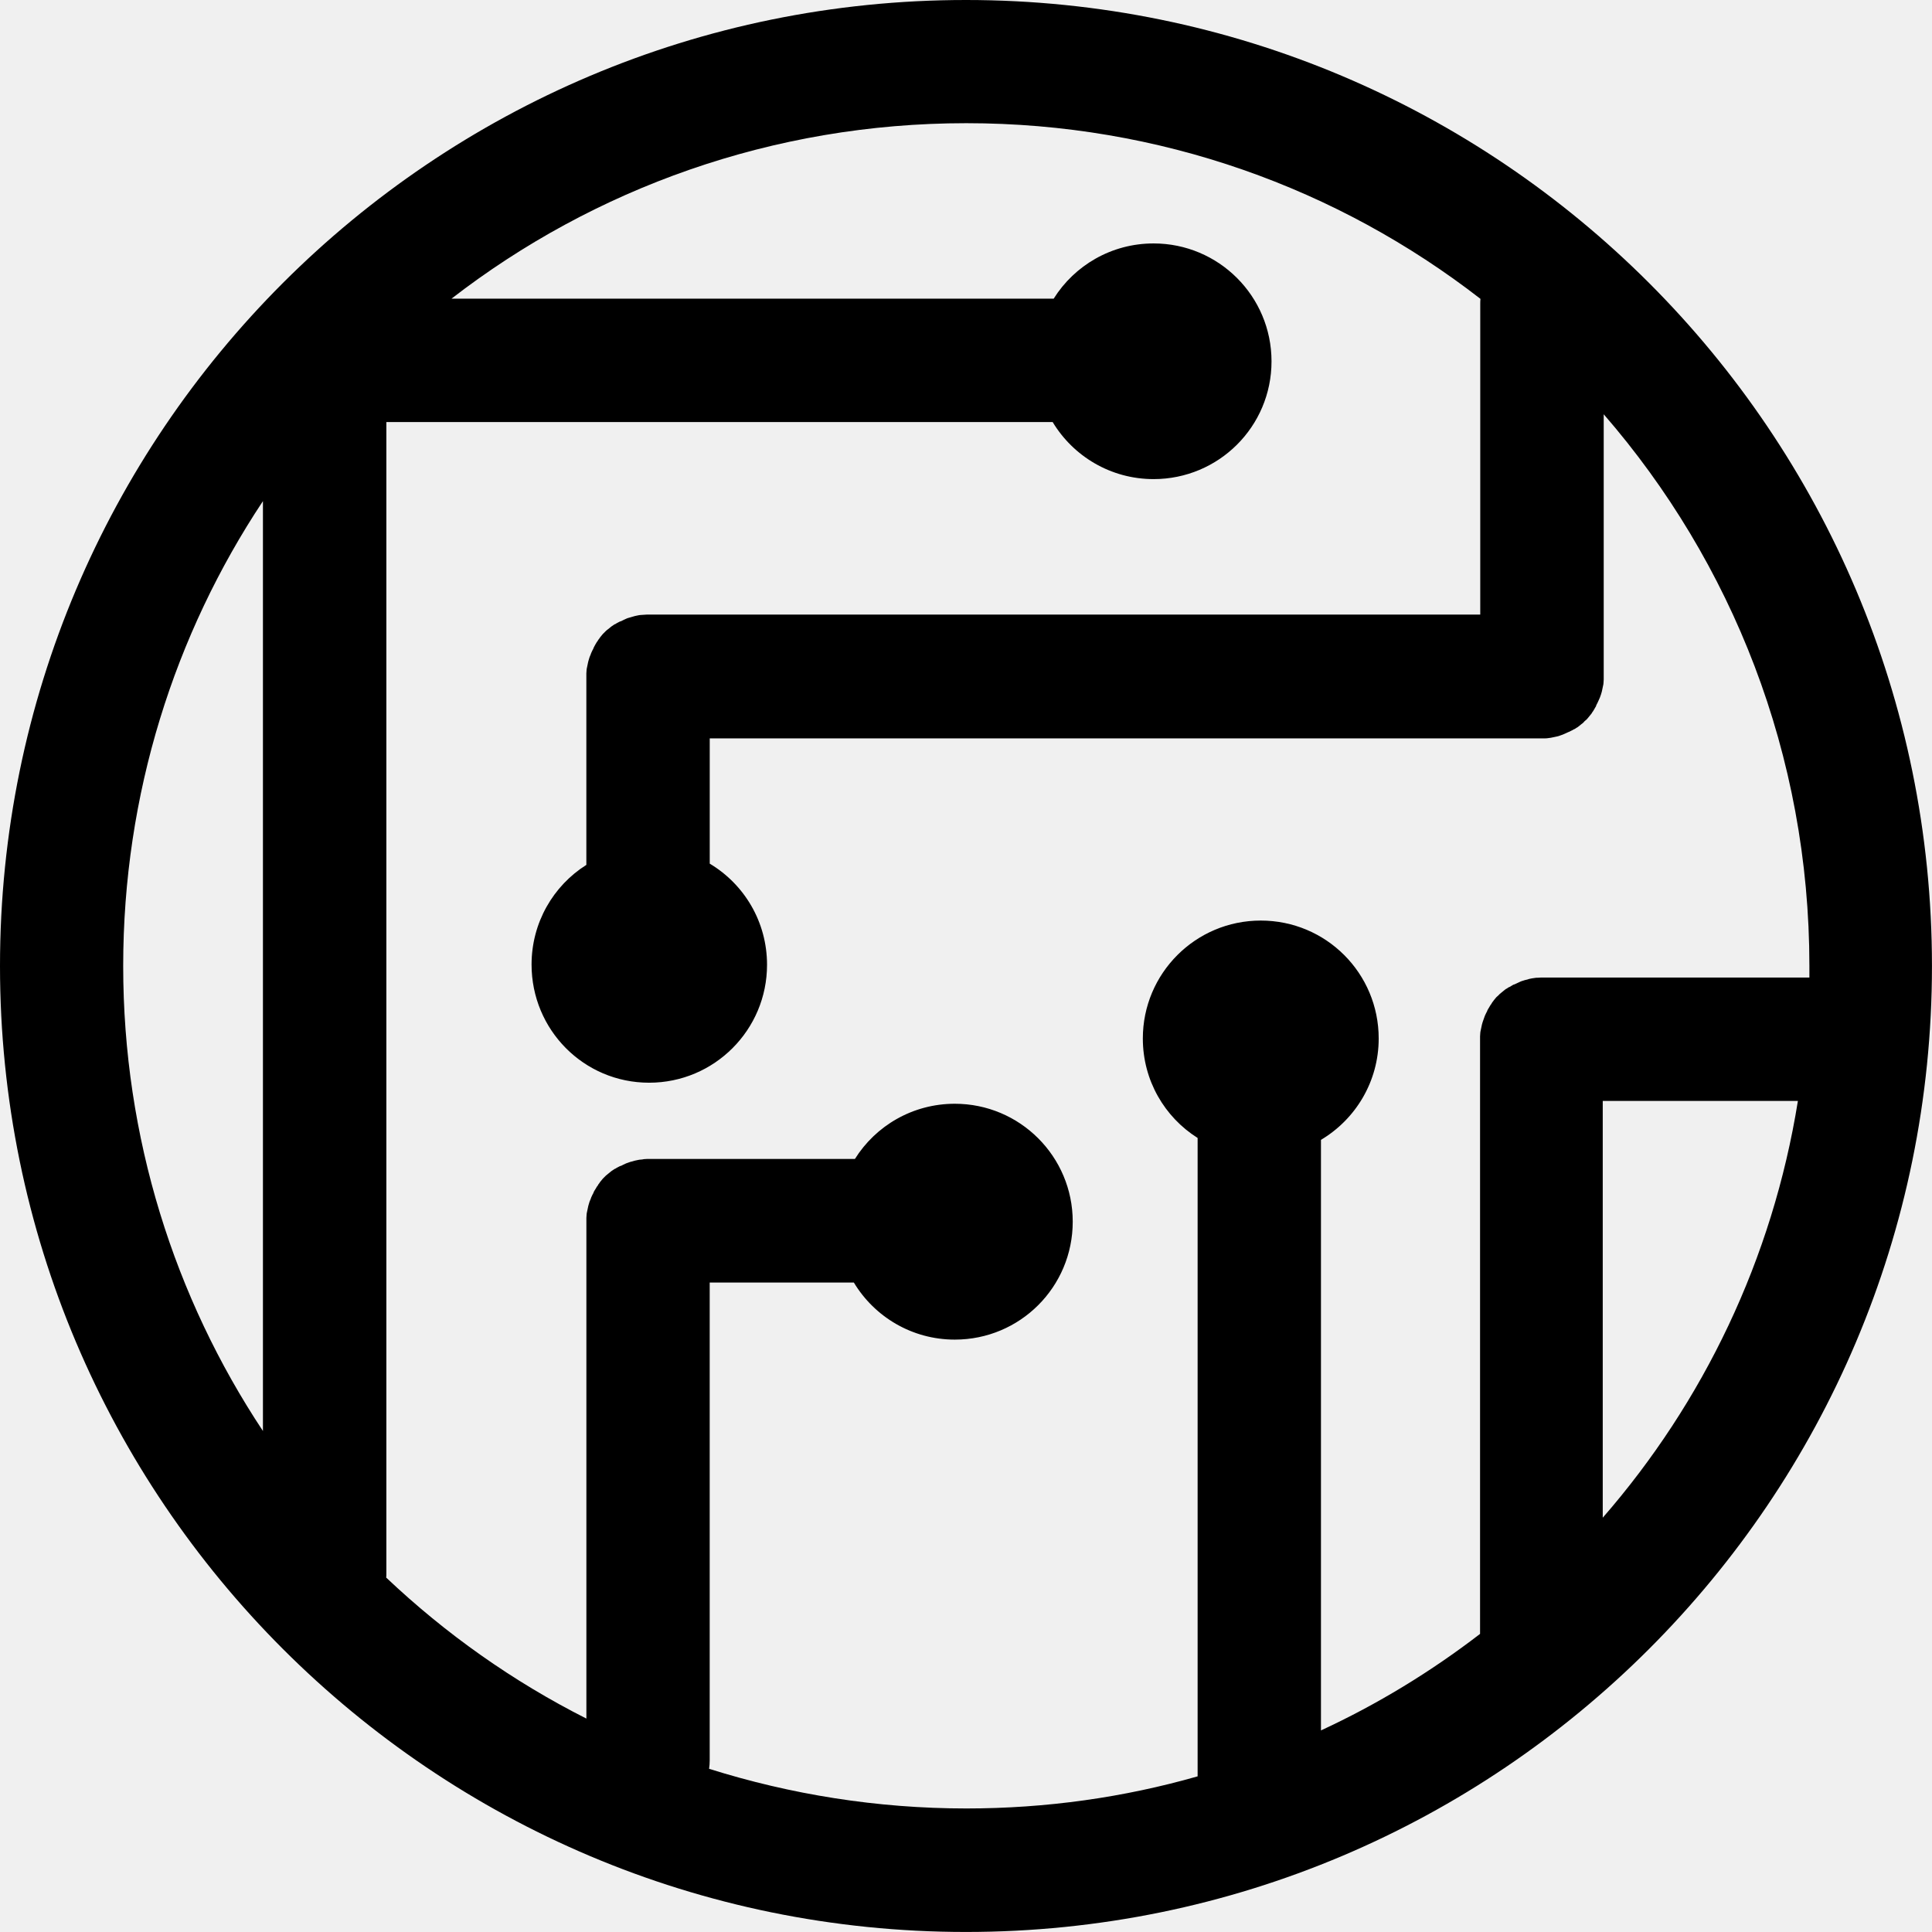
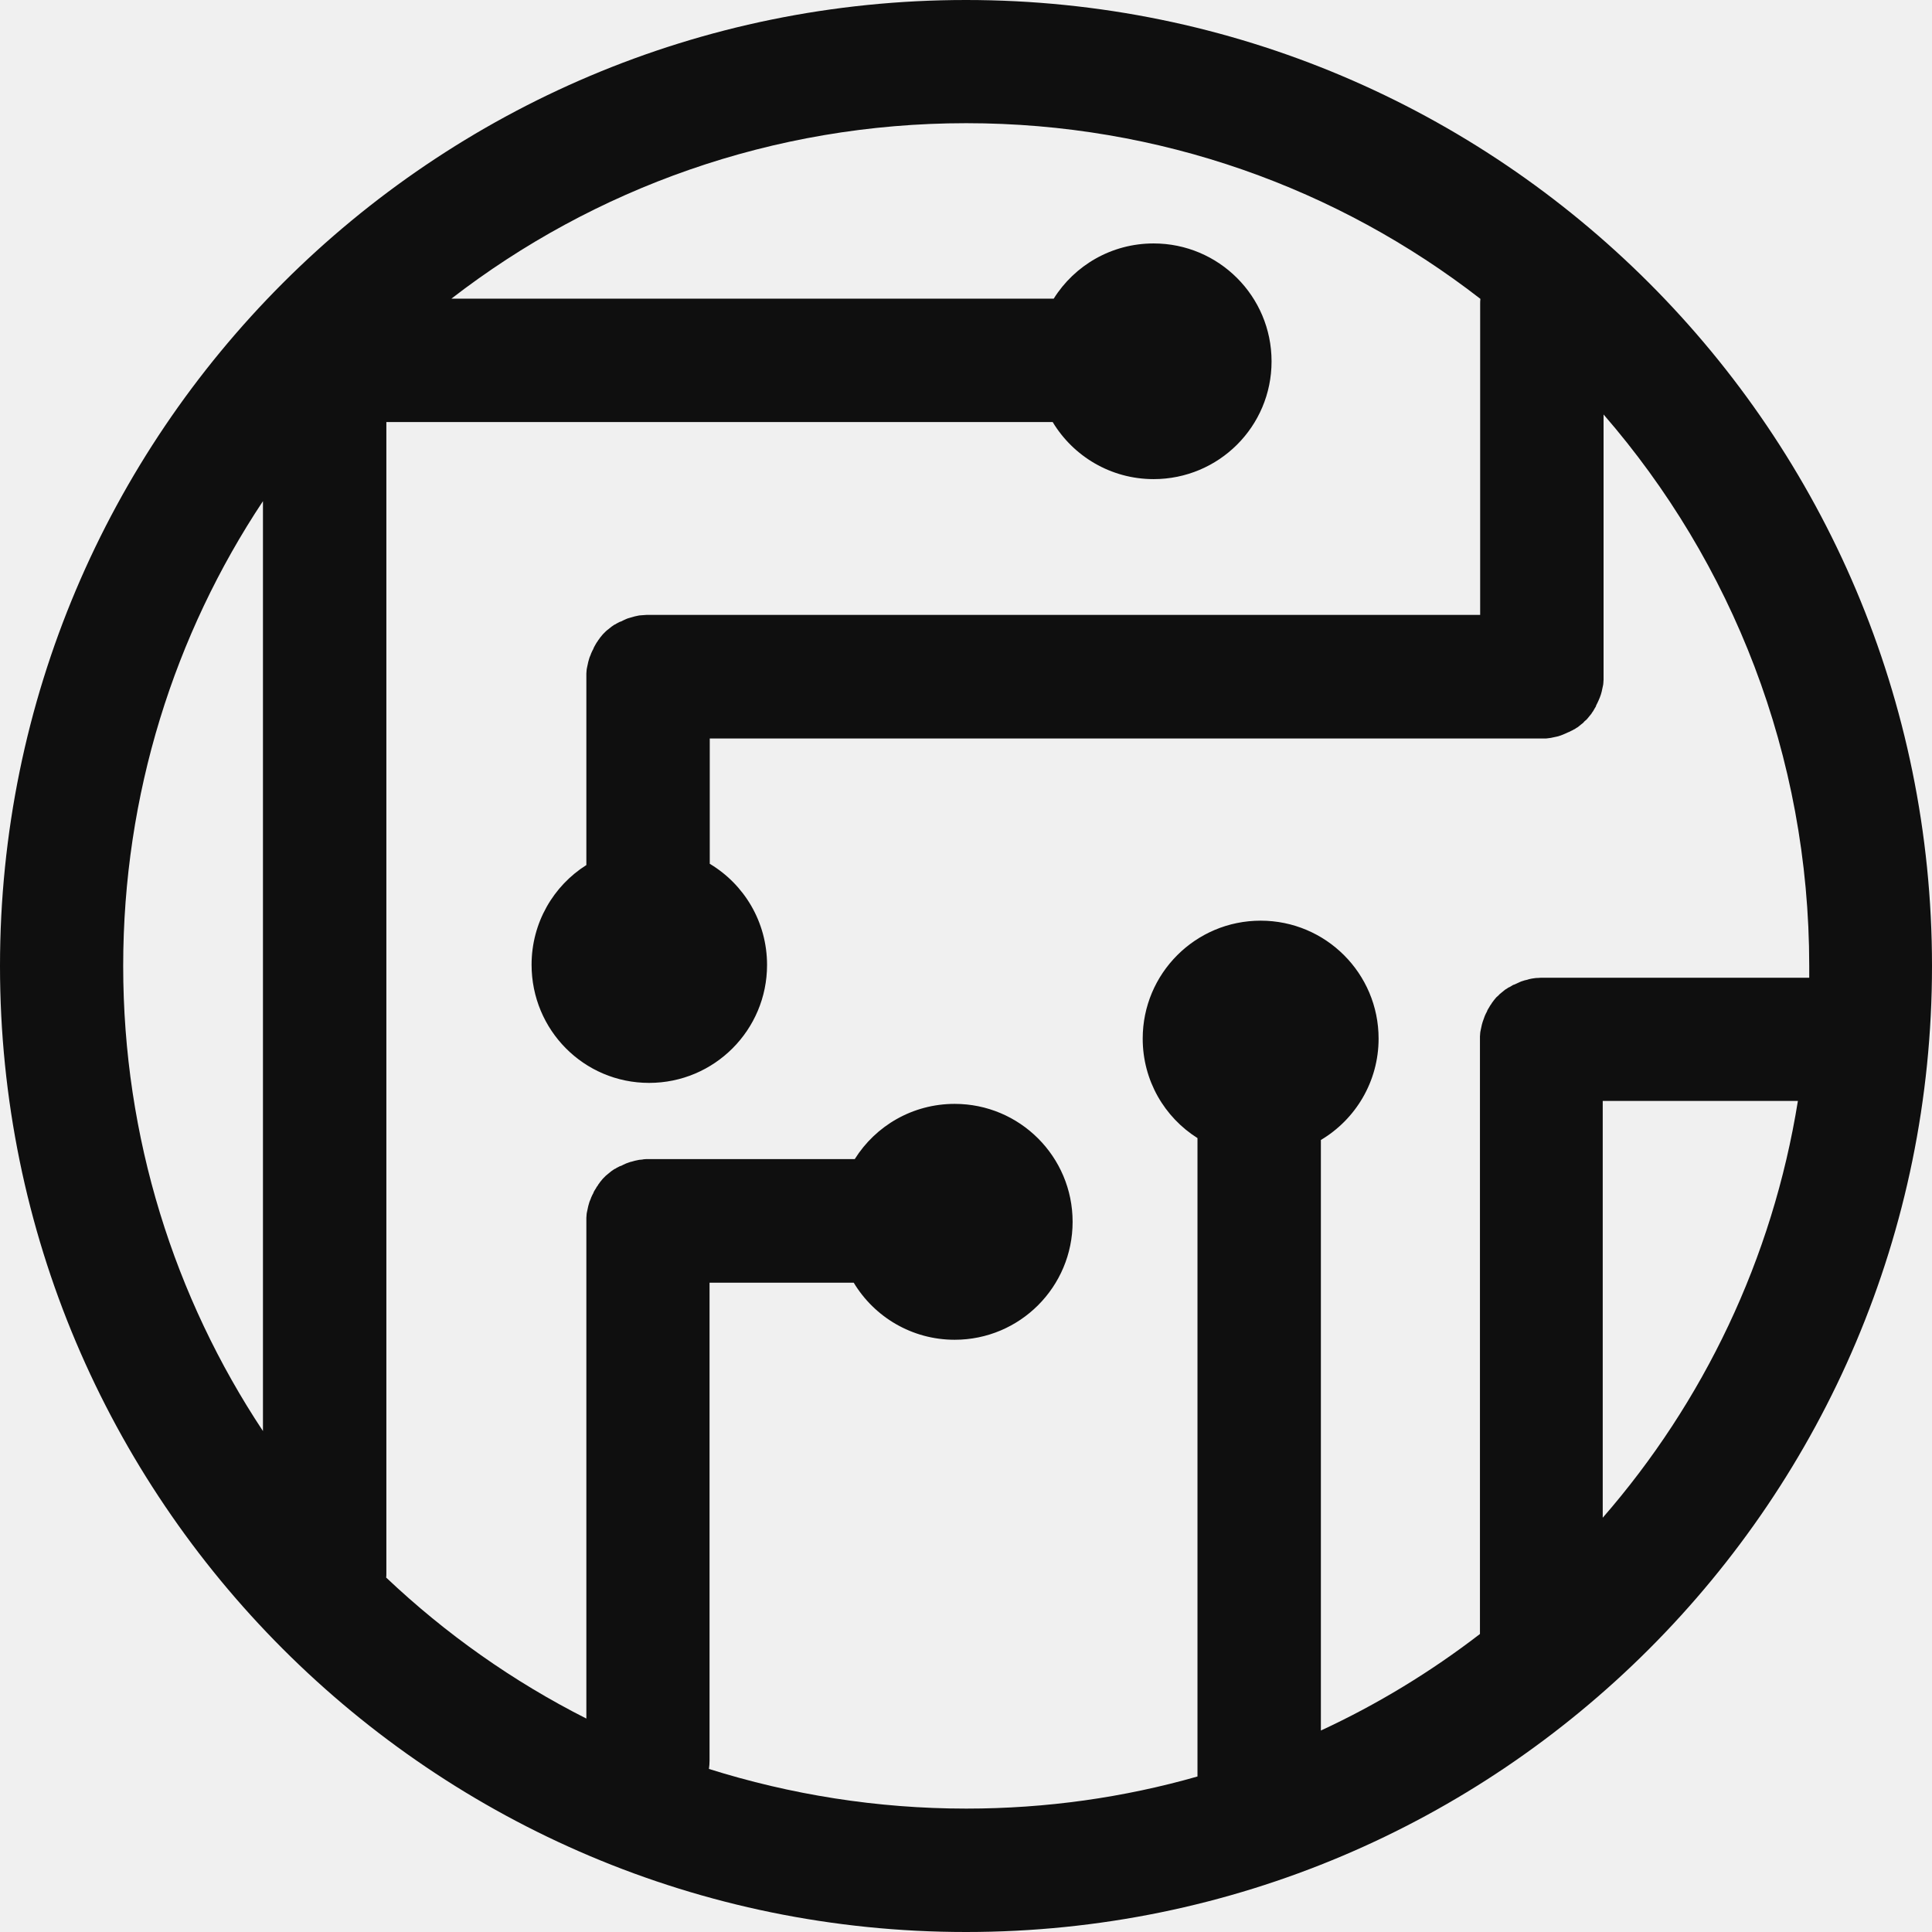
- <svg xmlns="http://www.w3.org/2000/svg" id="Ebene_1" viewBox="0 0 499.35 499.35">
-   <defs>
-     <style>.cls-1{fill-rule:evenodd;}</style>
-   </defs>
-   <g id="Ebene_1-2">
-     <path id="Ellipse-Copy-Difference-Union-2" class="cls-1" d="M249.67,0C111.79,0,0,111.79,0,249.67s111.79,249.67,249.67,249.67,249.67-111.79,249.67-249.67S387.56,0,249.67,0ZM116.67,77.19h155.67c5.37-8.57,14.92-14.27,25.82-14.27,16.81,0,30.48,13.61,30.48,30.48s-13.67,30.43-30.48,30.43c-11.07,0-20.77-5.91-26.09-14.75H99.86V406.87c0,.33,0,.54-.05,.87,15.35,14.54,32.76,26.85,51.75,36.45v-129.42c0-.27,.05-.49,.05-.76s.05-.49,.11-.76,.11-.49,.16-.76c.05-.27,.11-.49,.16-.76,.05-.27,.16-.49,.22-.76s.16-.49,.27-.76,.22-.49,.27-.71c.11-.27,.22-.49,.33-.71,.11-.22,.27-.43,.33-.71,.11-.27,.27-.43,.38-.65,.16-.22,.27-.43,.38-.65,.16-.22,.33-.38,.43-.65,.16-.22,.33-.38,.43-.6,.16-.22,.33-.38,.49-.6,.16-.22,.33-.38,.49-.54s.33-.33,.54-.54c.22-.16,.38-.33,.6-.49,.22-.16,.38-.33,.6-.49,.22-.16,.38-.33,.6-.43,.22-.16,.43-.33,.65-.38,.22-.16,.43-.27,.65-.38,.27-.11,.43-.27,.71-.33s.43-.22,.71-.33c.27-.11,.49-.22,.71-.33,.27-.11,.49-.16,.76-.27s.49-.16,.76-.22,.49-.16,.76-.22c.27-.05,.49-.11,.76-.16s.49-.11,.76-.11,.49-.05,.76-.11c.27,0,.49-.05,.76-.05h53.81c5.37-8.57,14.92-14.27,25.82-14.27,16.81,0,30.48,13.61,30.48,30.48s-13.61,30.48-30.48,30.48c-11.07,0-20.77-5.91-26.09-14.75h-37.26v123.56c0,.71-.05,1.41-.16,2.12,21.05,6.62,43.39,10.25,66.5,10.25,20.72,0,40.79-2.87,59.77-8.3v-165c-8.52-5.37-14.16-14.86-14.16-25.71,0-16.81,13.61-30.48,30.48-30.48s30.48,13.61,30.48,30.48c0,11.12-5.97,20.88-14.92,26.2v152.64c14.65-6.78,28.42-15.19,41.12-24.95v-154.43c0-.27,.05-.49,.05-.76s.05-.49,.11-.76c.05-.27,.11-.49,.16-.76s.11-.49,.16-.76,.16-.49,.22-.76c.11-.27,.16-.49,.27-.76s.16-.49,.27-.76,.22-.49,.33-.71c.11-.22,.27-.43,.33-.71,.11-.27,.27-.43,.38-.65s.27-.43,.38-.65c.16-.22,.33-.43,.43-.65s.33-.38,.43-.6c.16-.22,.33-.38,.49-.6,.16-.22,.33-.38,.54-.54s.33-.33,.54-.54c.22-.16,.38-.33,.6-.49,.22-.16,.38-.33,.6-.49,.22-.16,.38-.33,.65-.43,.22-.16,.43-.33,.65-.38,.22-.11,.43-.27,.65-.38,.22-.16,.43-.27,.71-.33,.27-.11,.43-.22,.71-.33s.49-.22,.71-.33c.27-.11,.49-.22,.76-.27,.27-.11,.49-.16,.76-.22s.49-.11,.76-.22c.27-.05,.49-.11,.76-.16,.27-.05,.49-.05,.76-.11s.49-.05,.76-.05,.49-.05,.76-.05h69.43v-3.04c0-54.51-20.02-104.36-53.16-142.55v68.56c0,.27-.05,.49-.05,.81s-.05,.49-.11,.76c-.05,.27-.11,.49-.16,.76s-.11,.49-.16,.76-.16,.49-.22,.76c-.11,.27-.16,.49-.27,.76s-.22,.49-.33,.76c-.11,.27-.22,.49-.33,.71-.11,.27-.27,.43-.33,.71s-.27,.43-.38,.71c-.16,.27-.27,.43-.38,.65-.16,.22-.33,.43-.43,.65-.16,.22-.33,.38-.49,.6-.16,.22-.33,.38-.49,.6-.16,.22-.33,.38-.54,.54s-.38,.33-.54,.54c-.22,.22-.38,.33-.6,.49-.22,.16-.38,.33-.6,.49-.22,.16-.38,.33-.65,.43-.22,.16-.43,.33-.65,.38-.27,.16-.43,.27-.71,.38s-.43,.27-.71,.33c-.27,.11-.49,.22-.71,.33-.27,.11-.49,.22-.76,.33s-.49,.16-.76,.27-.49,.16-.76,.22-.49,.11-.76,.16c-.27,.05-.49,.11-.76,.16-.27,.05-.49,.05-.81,.11s-.49,.05-.81,.05H183.44v32.38c8.9,5.32,14.81,15.02,14.81,26.14,0,16.81-13.61,30.48-30.48,30.48s-30.38-13.67-30.38-30.54c0-10.85,5.64-20.39,14.16-25.76v-49.47c0-.27,.05-.49,.05-.76s.05-.49,.11-.76,.11-.49,.16-.76,.11-.49,.16-.76,.16-.49,.22-.76,.16-.49,.27-.76,.22-.49,.27-.71c.11-.27,.22-.49,.33-.71s.27-.43,.33-.71c.11-.27,.27-.43,.38-.71,.16-.27,.27-.43,.38-.65,.16-.22,.33-.43,.43-.65,.16-.22,.33-.38,.43-.6,.16-.22,.33-.38,.49-.6s.33-.38,.49-.54l.54-.54c.22-.22,.38-.33,.6-.49s.38-.33,.6-.49,.38-.33,.6-.43c.22-.16,.43-.33,.65-.38,.22-.16,.43-.27,.65-.38,.27-.11,.43-.27,.71-.33s.43-.22,.71-.33,.49-.22,.71-.33c.27-.11,.49-.22,.76-.27s.49-.16,.76-.22,.49-.16,.76-.22,.49-.11,.76-.16c.27-.05,.49-.11,.76-.11s.49-.05,.76-.05,.49-.05,.76-.05h215.45V78.7c0-.49,0-.98,.05-1.46-36.78-28.53-82.83-45.4-132.89-45.4s-96.28,16.92-133.05,45.35h0ZM31.84,249.67c0-44.42,13.29-85.76,36.12-120.15v240.34c-22.84-34.44-36.12-75.78-36.12-120.2h0Zm432.85,34.88h-50.44v107.72c25.98-29.83,43.88-66.83,50.44-107.72Z" />
+ <svg xmlns="http://www.w3.org/2000/svg" width="500" height="500" viewBox="0 0 500 500" fill="none">
+   <g style="mix-blend-mode:difference">
+     <path fill-rule="evenodd" clip-rule="evenodd" d="M250 0C111.938 0 0 111.938 0 250C0 388.062 111.938 500 250 500C388.062 500 500 388.062 500 250C500 111.938 388.062 0 250 0ZM116.826 77.287H272.703C278.08 68.705 287.639 63.002 298.555 63.002C315.392 63.002 329.079 76.635 329.079 93.526C329.079 110.417 315.392 123.995 298.555 123.995C287.476 123.995 277.754 118.075 272.431 109.222H99.989V407.397C99.989 407.723 99.989 407.941 99.935 408.266C115.305 422.822 132.74 435.151 151.749 444.764V315.935C151.749 315.664 151.749 315.446 151.749 315.175C151.749 314.903 151.803 314.686 151.803 314.415C151.803 314.143 151.857 313.926 151.912 313.654C151.966 313.383 152.02 313.165 152.075 312.894C152.129 312.622 152.183 312.405 152.238 312.133C152.292 311.862 152.401 311.645 152.455 311.373C152.509 311.101 152.618 310.884 152.726 310.613C152.835 310.341 152.944 310.124 152.998 309.907C153.107 309.635 153.215 309.418 153.324 309.201C153.433 308.983 153.595 308.766 153.65 308.494C153.758 308.223 153.921 308.06 154.03 307.843C154.193 307.625 154.302 307.408 154.41 307.191C154.573 306.974 154.736 306.811 154.845 306.539C155.008 306.322 155.171 306.159 155.279 305.942C155.442 305.725 155.605 305.562 155.768 305.344C155.931 305.127 156.094 304.964 156.257 304.801C156.42 304.638 156.583 304.475 156.8 304.258C157.017 304.095 157.18 303.932 157.397 303.769C157.615 303.606 157.778 303.443 157.995 303.28C158.212 303.118 158.375 302.955 158.592 302.846C158.809 302.683 159.027 302.52 159.244 302.466C159.461 302.303 159.678 302.194 159.896 302.086C160.167 301.977 160.33 301.814 160.602 301.76C160.873 301.705 161.036 301.542 161.308 301.434C161.579 301.325 161.797 301.217 162.014 301.108C162.285 300.999 162.503 300.945 162.774 300.836C163.046 300.728 163.263 300.673 163.535 300.619C163.806 300.565 164.023 300.456 164.295 300.402C164.567 300.348 164.784 300.293 165.055 300.239C165.327 300.185 165.544 300.13 165.816 300.13C166.087 300.13 166.305 300.076 166.576 300.022C166.848 300.022 167.065 299.967 167.337 299.967H221.214C226.591 291.386 236.15 285.683 247.067 285.683C263.904 285.683 277.591 299.316 277.591 316.207C277.591 333.044 263.958 346.73 247.067 346.73C235.987 346.73 226.265 340.81 220.943 331.957H183.63V455.681C183.63 456.387 183.576 457.093 183.467 457.799C204.541 464.425 226.917 468.064 250.054 468.064C270.802 468.064 290.897 465.186 309.907 459.755V294.536C301.38 289.159 295.731 279.655 295.731 268.792C295.731 251.955 309.363 238.269 326.255 238.269C343.091 238.269 356.778 251.901 356.778 268.792C356.778 279.926 350.804 289.702 341.842 295.025V447.86C356.507 441.071 370.302 432.653 383.011 422.876V269.009C383.011 268.738 383.011 268.521 383.011 268.249C383.011 267.977 383.065 267.76 383.065 267.489C383.065 267.217 383.12 267 383.174 266.728C383.228 266.457 383.283 266.239 383.337 265.968C383.391 265.696 383.446 265.479 383.5 265.207C383.554 264.936 383.663 264.719 383.717 264.447C383.826 264.176 383.88 263.958 383.989 263.687C384.097 263.415 384.152 263.198 384.26 262.926C384.369 262.655 384.478 262.438 384.586 262.22C384.695 262.003 384.858 261.786 384.912 261.514C385.021 261.243 385.184 261.08 385.292 260.862C385.401 260.645 385.564 260.428 385.672 260.211C385.835 259.993 385.998 259.776 386.107 259.559C386.216 259.342 386.433 259.179 386.541 258.962C386.704 258.744 386.867 258.581 387.03 258.364C387.193 258.147 387.356 257.984 387.573 257.821C387.791 257.658 387.899 257.495 388.116 257.278C388.334 257.115 388.497 256.952 388.714 256.789C388.931 256.626 389.094 256.463 389.311 256.3C389.529 256.137 389.692 255.974 389.963 255.866C390.18 255.703 390.398 255.54 390.615 255.486C390.832 255.377 391.049 255.214 391.267 255.105C391.484 254.942 391.701 254.834 391.973 254.779C392.244 254.671 392.407 254.562 392.679 254.454C392.95 254.345 393.168 254.236 393.385 254.128C393.656 254.019 393.874 253.911 394.145 253.856C394.417 253.748 394.634 253.693 394.906 253.639C395.177 253.585 395.394 253.53 395.666 253.422C395.937 253.367 396.155 253.313 396.426 253.259C396.698 253.204 396.915 253.204 397.187 253.15C397.458 253.096 397.675 253.096 397.947 253.096C398.219 253.096 398.436 253.042 398.707 253.042H468.227C468.227 252.064 468.227 250.978 468.227 250C468.227 195.416 448.186 145.503 415.001 107.267V175.103C415.001 175.375 415.001 175.592 415.001 175.918C415.001 176.189 414.947 176.407 414.947 176.733C414.947 177.058 414.892 177.221 414.838 177.493C414.784 177.765 414.73 177.982 414.675 178.253C414.621 178.525 414.567 178.742 414.512 179.014C414.458 179.285 414.349 179.503 414.295 179.774C414.186 180.046 414.132 180.263 414.023 180.534C413.915 180.806 413.806 181.023 413.698 181.295C413.589 181.566 413.48 181.784 413.372 182.001C413.263 182.272 413.1 182.435 413.046 182.707C412.992 182.978 412.774 183.141 412.666 183.413C412.503 183.685 412.394 183.847 412.285 184.065C412.123 184.282 411.96 184.499 411.851 184.716C411.688 184.934 411.525 185.097 411.362 185.314C411.199 185.531 411.036 185.694 410.873 185.911C410.71 186.129 410.547 186.292 410.33 186.454C410.113 186.617 409.95 186.78 409.787 186.998C409.57 187.215 409.407 187.323 409.19 187.486C408.972 187.649 408.809 187.812 408.592 187.975C408.375 188.138 408.212 188.301 407.94 188.41C407.723 188.573 407.506 188.736 407.289 188.79C407.017 188.953 406.854 189.061 406.583 189.17C406.311 189.279 406.148 189.442 405.877 189.496C405.605 189.605 405.388 189.713 405.171 189.822C404.899 189.93 404.682 190.039 404.41 190.148C404.139 190.256 403.921 190.311 403.65 190.419C403.378 190.528 403.161 190.582 402.889 190.637C402.618 190.691 402.401 190.745 402.129 190.799C401.857 190.854 401.64 190.908 401.369 190.962C401.097 191.017 400.88 191.017 400.554 191.071C400.228 191.125 400.065 191.125 399.739 191.125C399.468 191.125 399.251 191.125 398.925 191.125C398.762 191.125 398.599 191.125 398.49 191.125H183.685V223.55C192.592 228.872 198.512 238.594 198.512 249.728C198.512 266.565 184.879 280.252 167.988 280.252C151.097 280.252 137.573 266.565 137.573 249.674C137.573 238.812 143.222 229.253 151.749 223.876V175.103C151.749 174.832 151.749 174.614 151.749 174.343C151.749 174.071 151.803 173.854 151.803 173.582C151.803 173.311 151.857 173.094 151.912 172.822C151.966 172.551 152.02 172.333 152.075 172.062C152.129 171.79 152.183 171.573 152.238 171.301C152.292 171.03 152.401 170.813 152.455 170.541C152.509 170.269 152.618 170.052 152.726 169.781C152.835 169.509 152.944 169.292 152.998 169.075C153.107 168.803 153.215 168.586 153.324 168.368C153.433 168.151 153.595 167.934 153.65 167.662C153.758 167.391 153.921 167.228 154.03 166.956C154.193 166.685 154.302 166.522 154.41 166.305C154.573 166.087 154.736 165.87 154.845 165.653C155.008 165.436 155.171 165.273 155.279 165.055C155.442 164.838 155.605 164.675 155.768 164.458C155.931 164.241 156.094 164.078 156.257 163.915C156.42 163.752 156.583 163.589 156.8 163.372C157.017 163.154 157.18 163.046 157.397 162.883C157.615 162.72 157.778 162.557 157.995 162.394C158.212 162.231 158.375 162.068 158.592 161.96C158.809 161.797 159.027 161.634 159.244 161.579C159.461 161.416 159.678 161.308 159.896 161.199C160.167 161.091 160.33 160.928 160.602 160.873C160.873 160.819 161.036 160.656 161.308 160.547C161.579 160.439 161.797 160.33 162.014 160.222C162.285 160.113 162.503 160.004 162.774 159.95C163.046 159.896 163.263 159.787 163.535 159.733C163.806 159.678 164.023 159.57 164.295 159.516C164.567 159.461 164.784 159.407 165.055 159.353C165.327 159.298 165.544 159.244 165.816 159.244C166.087 159.244 166.305 159.19 166.576 159.19C166.848 159.19 167.065 159.135 167.337 159.135H383.065V78.807C383.065 78.319 383.065 77.83 383.12 77.341C346.296 48.773 300.185 31.881 250.054 31.881C199.924 31.881 153.65 48.827 116.826 77.287ZM31.881 250C31.881 205.518 45.188 164.132 68.053 129.698V370.356C45.188 335.868 31.881 294.482 31.881 250ZM465.294 284.923H414.784V392.787C440.8 362.916 458.723 325.874 465.294 284.923Z" fill="white" />
  </g>
</svg>
